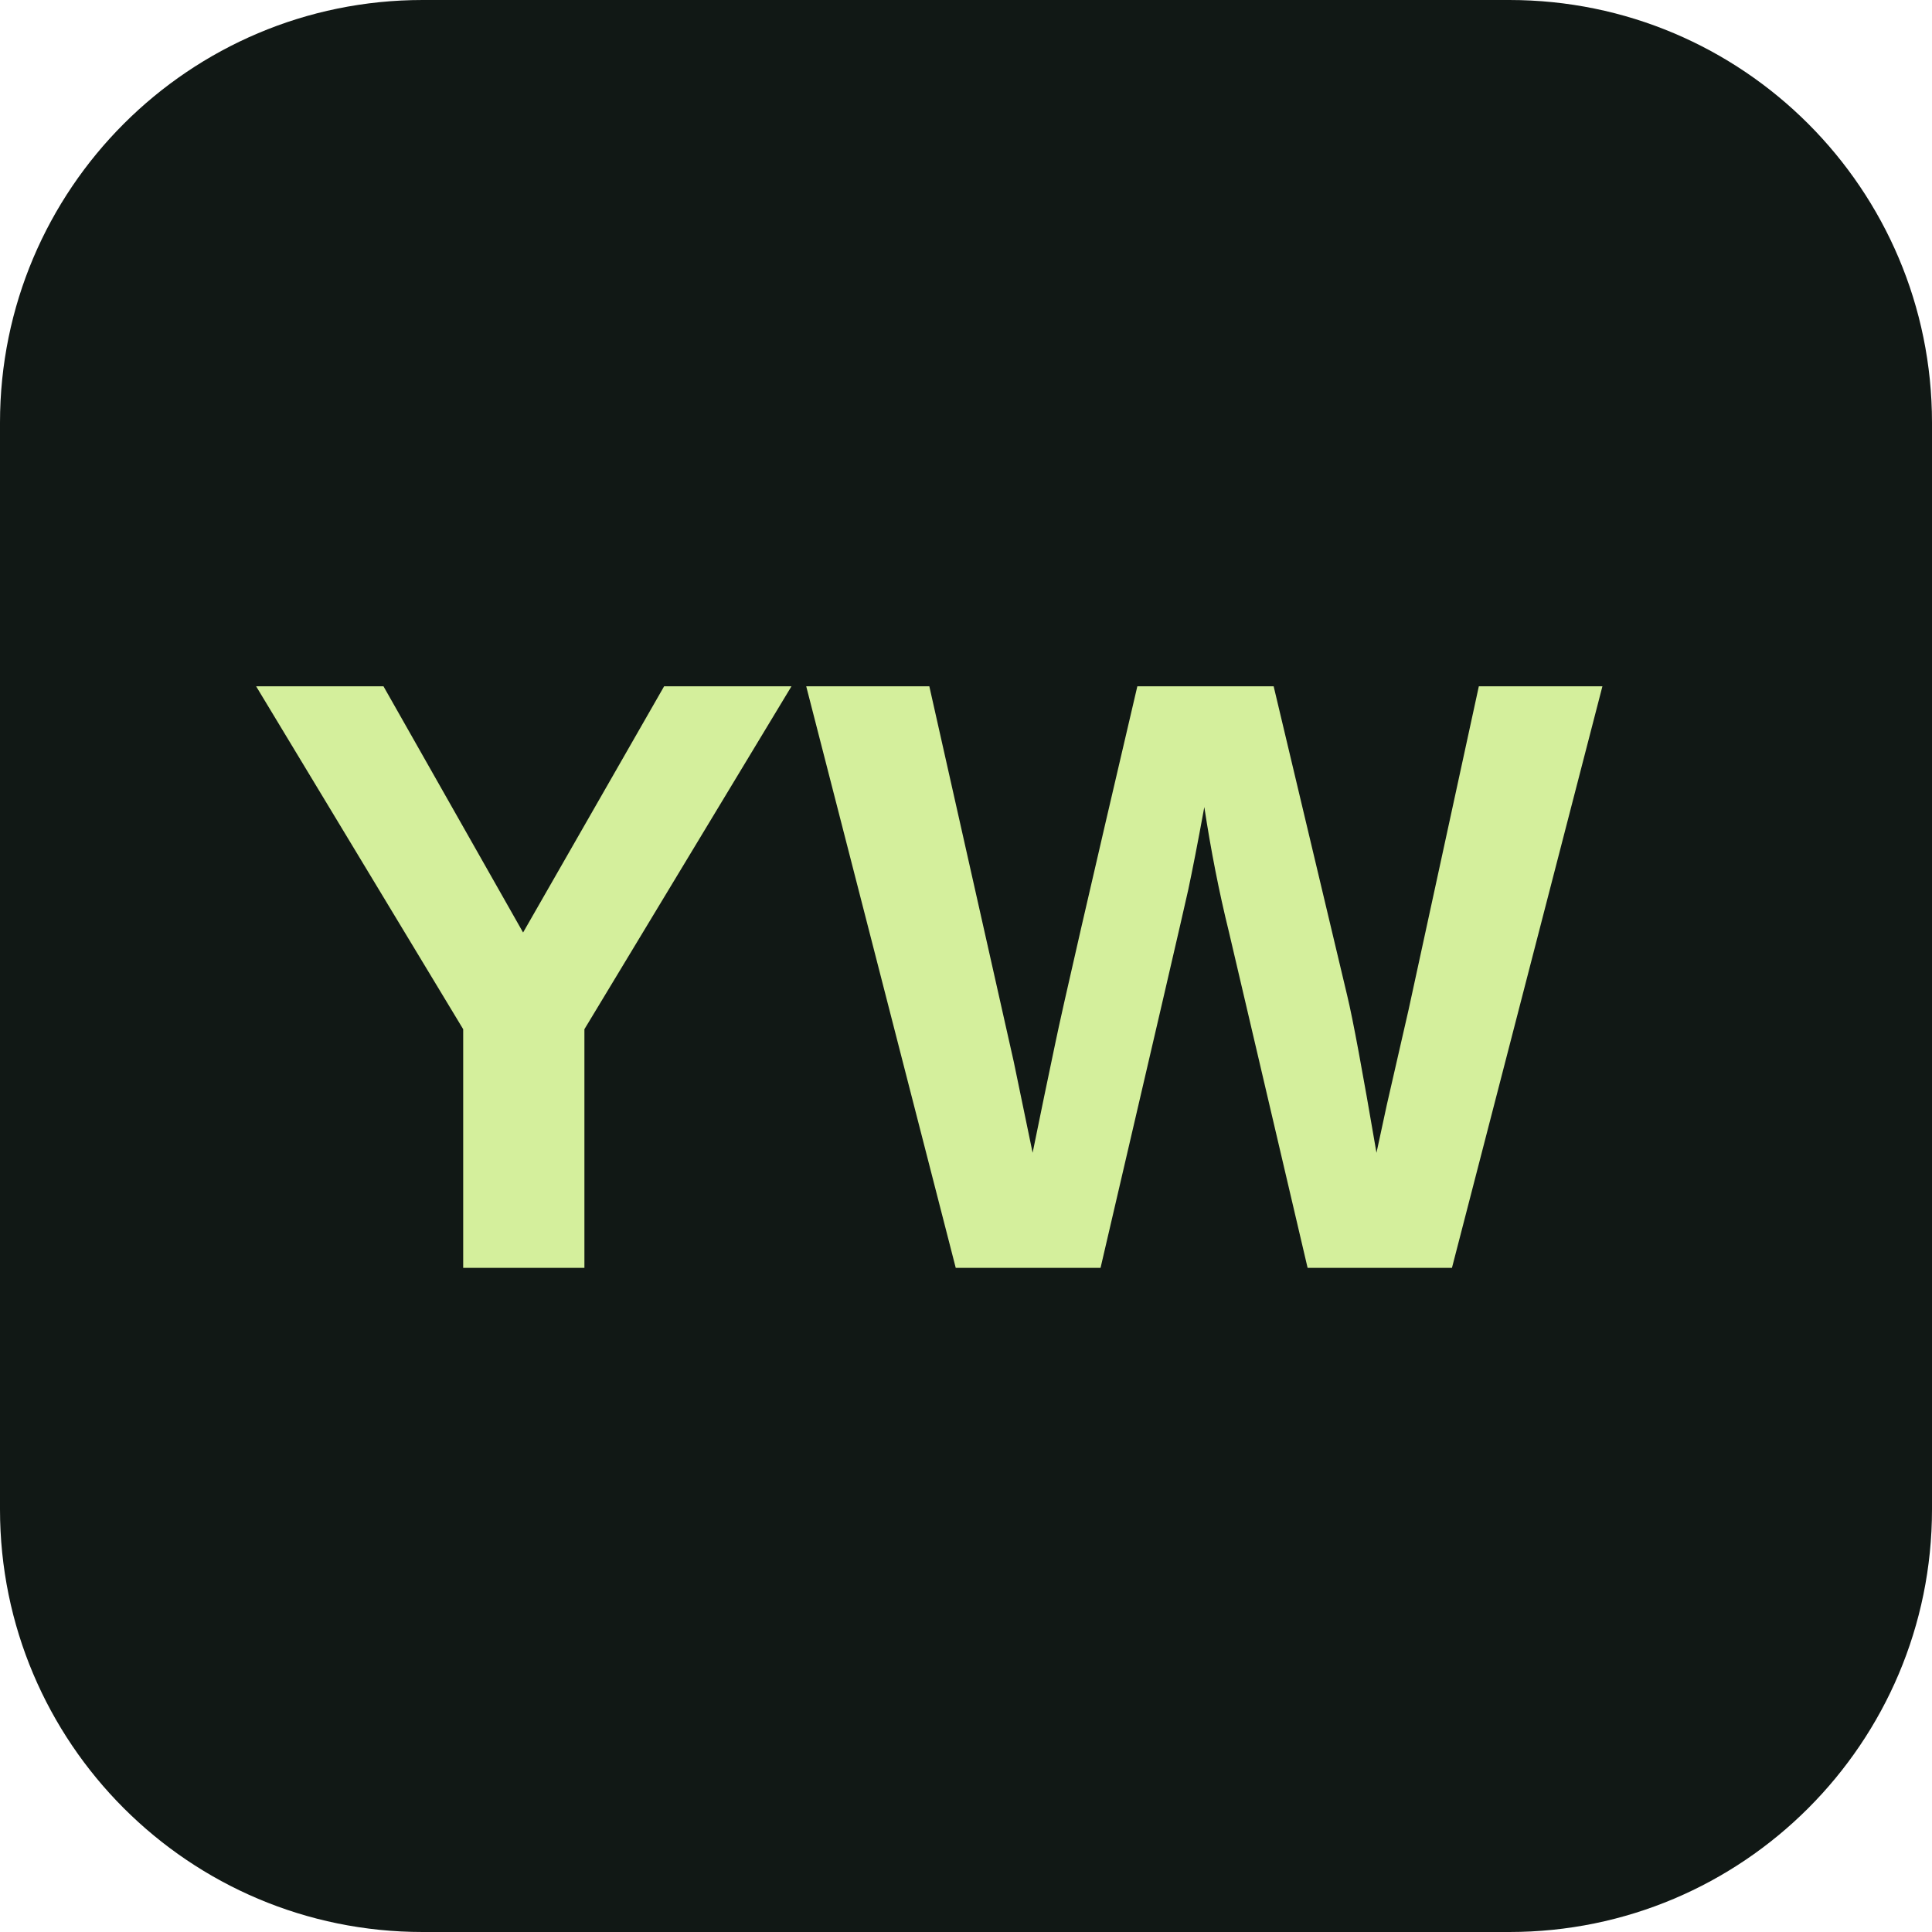
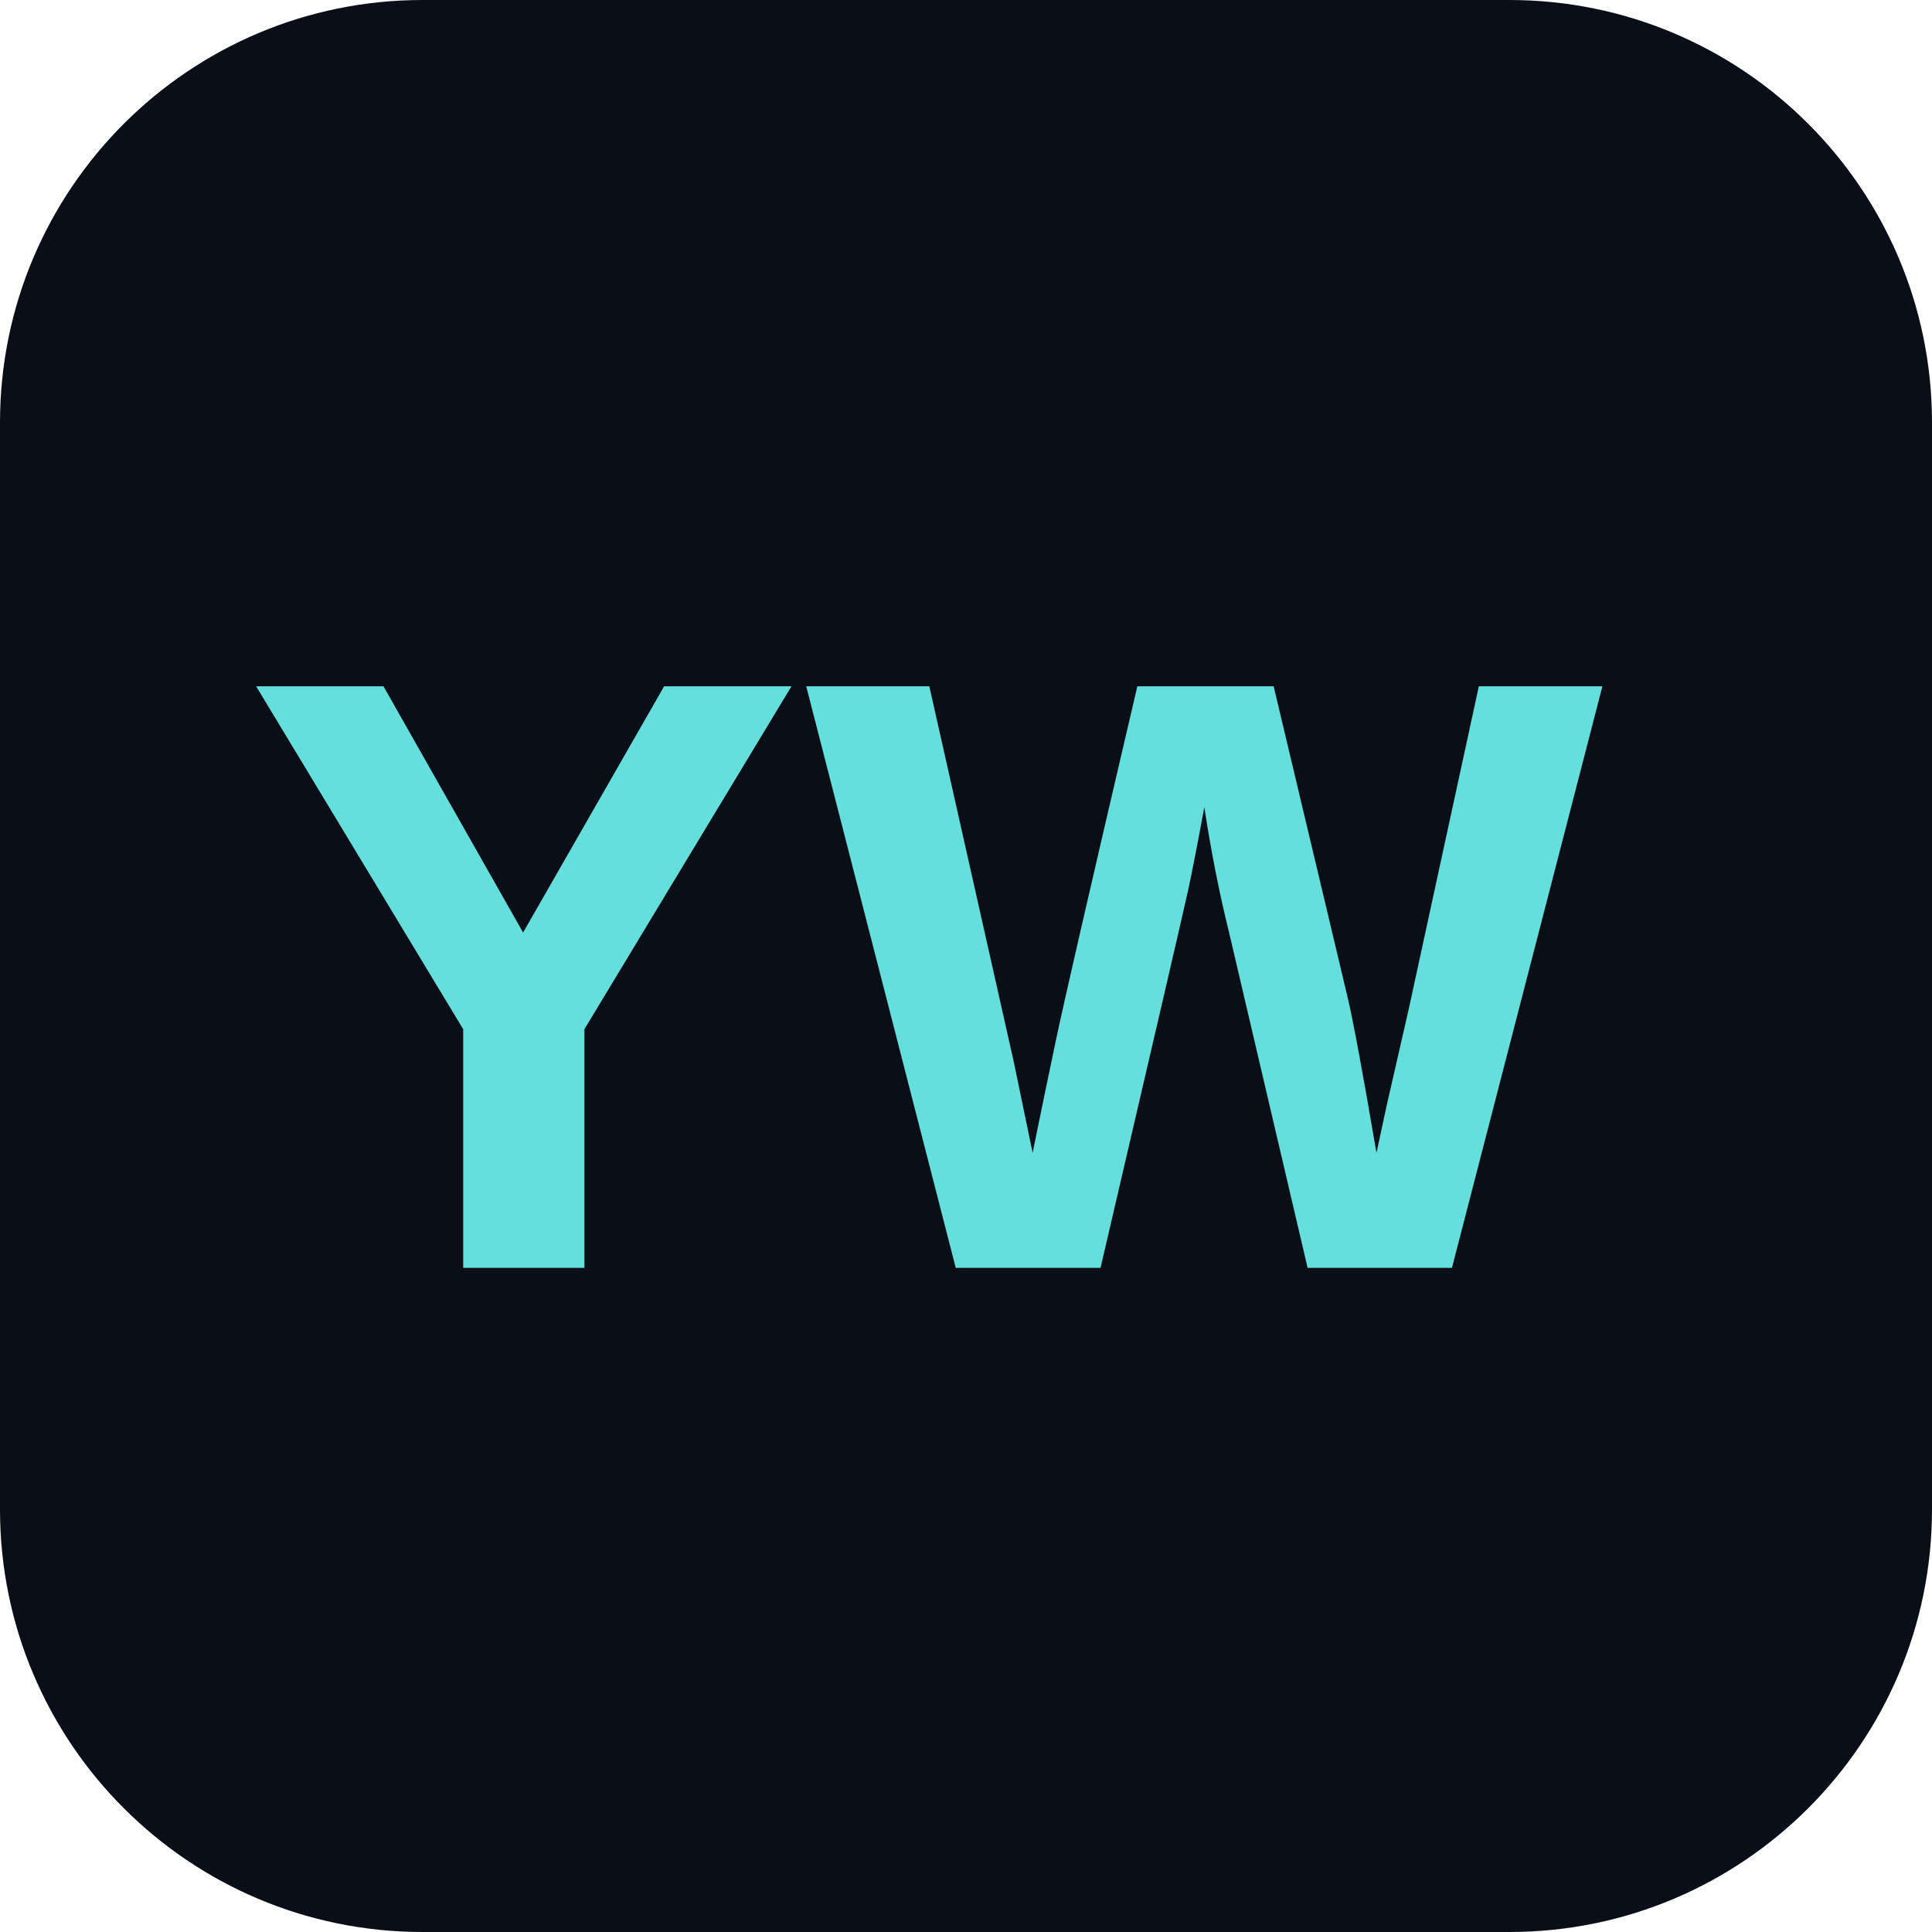
<svg xmlns="http://www.w3.org/2000/svg" viewBox="0 0 64 64">
-   <rect width="64" height="64" rx="14" fill="#111815" />
-   <text x="8" y="42" font-family="Arial,sans-serif" font-size="28" font-weight="700" fill="#d4ef9c">YW</text>
+   <rect width="64" height="64" rx="14" fill="#090e17" />
+   <text x="8" y="42" font-family="Arial,sans-serif" font-size="28" font-weight="700" fill="#64dfdc">YW</text>
</svg>
